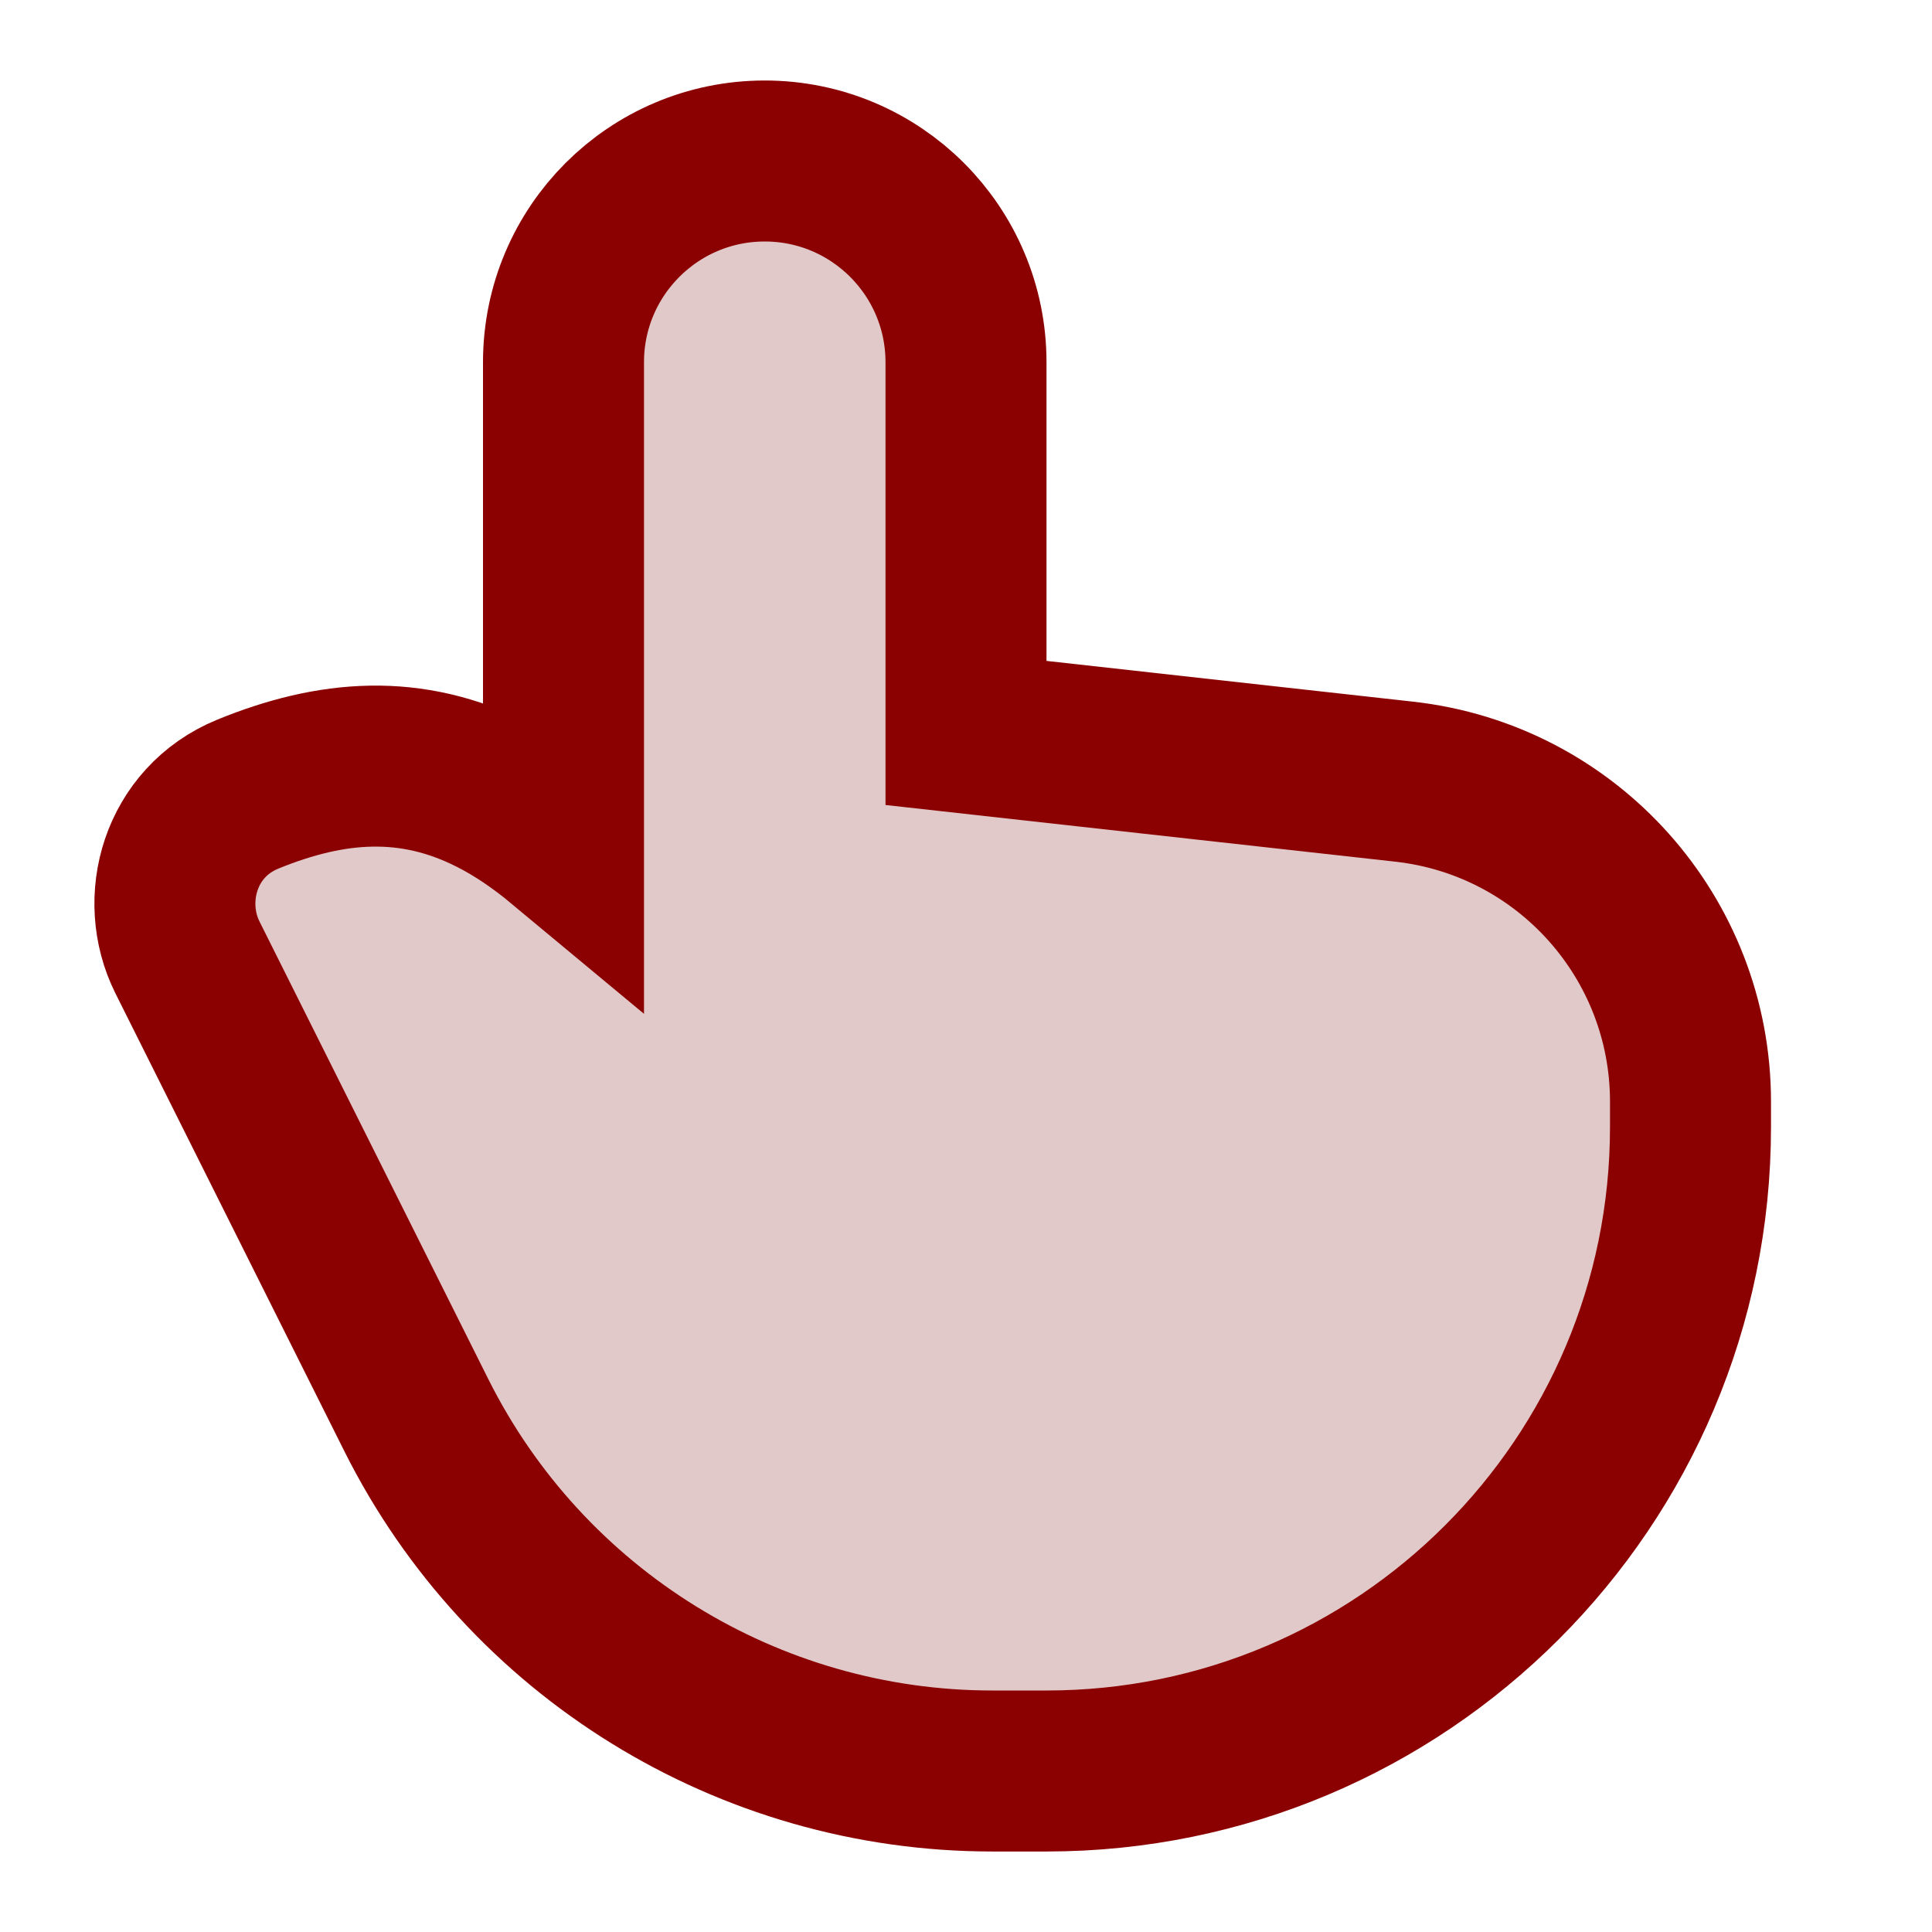
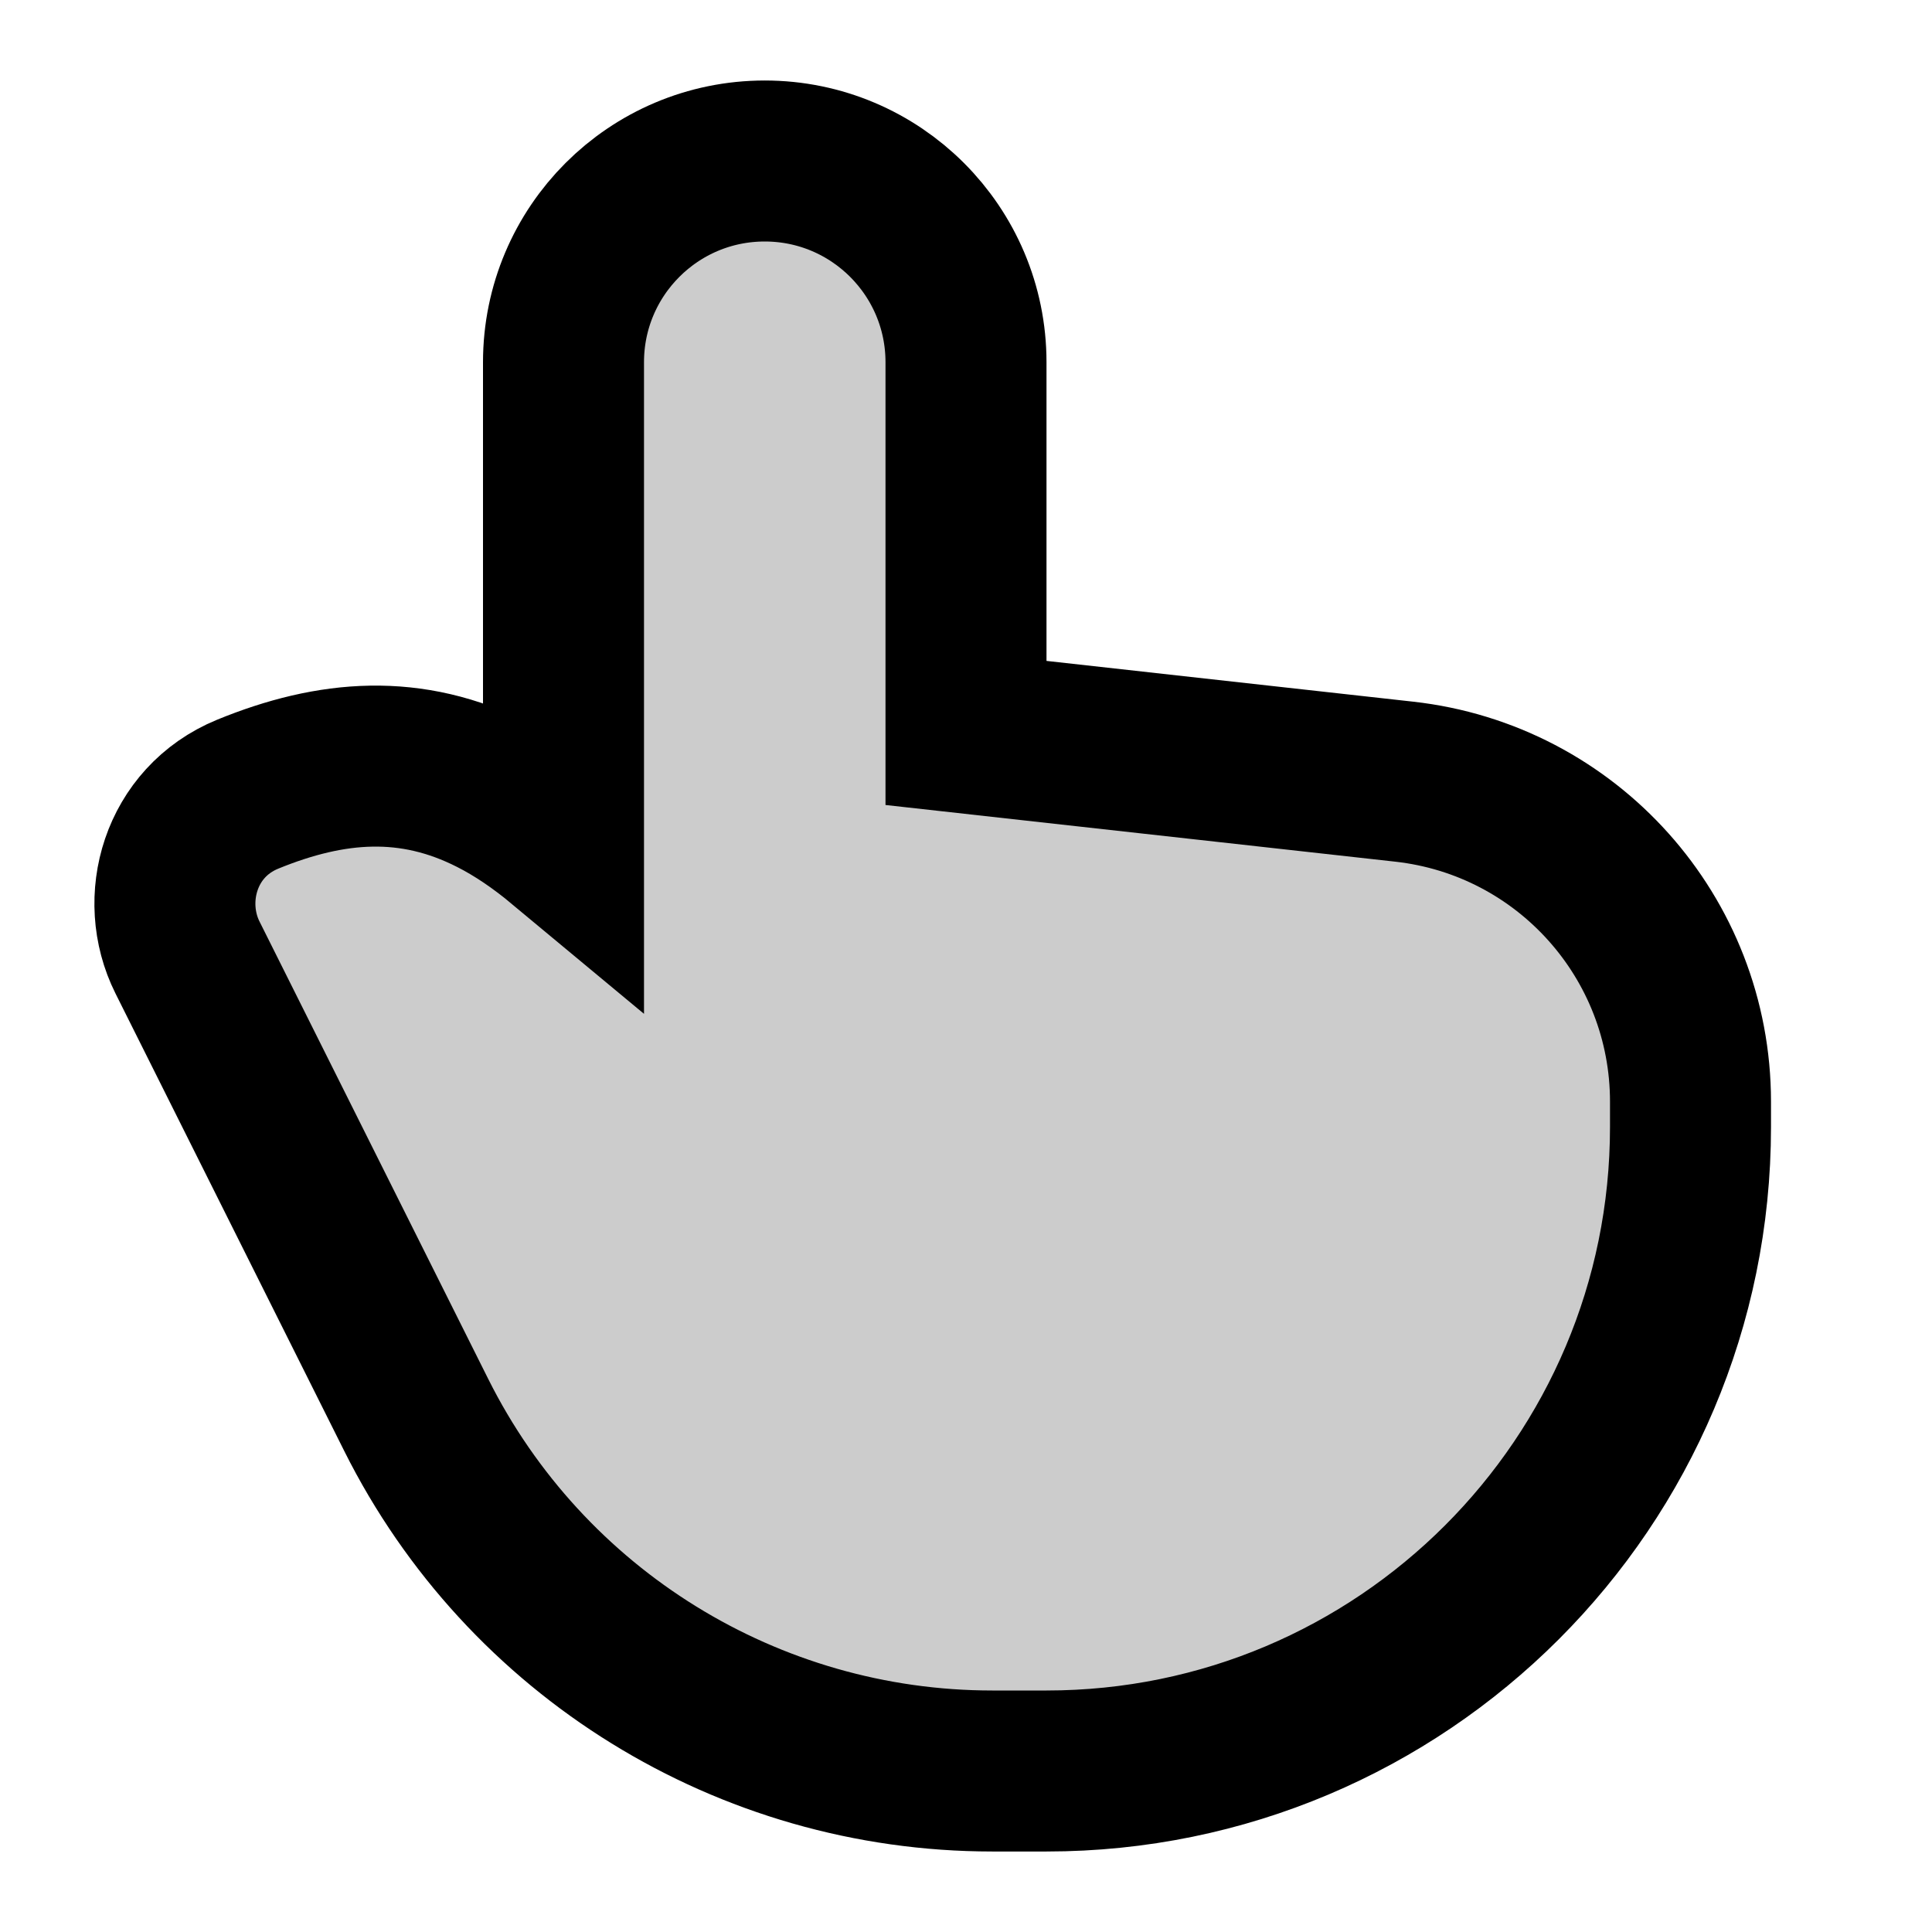
<svg xmlns="http://www.w3.org/2000/svg" width="36px" height="36px" viewBox="0 0 24 24">
  <g id="hand_finger_fill" fill="none" fill-rule="evenodd">
    <path d="M24 0v24H0V0zM12.593 23.258l-.011.002-.071.035-.02.004-.014-.004-.071-.035c-.01-.004-.019-.001-.024.005l-.004.01-.017.428.005.02.01.013.104.074.015.004.012-.004.104-.074.012-.016.004-.017-.017-.427c-.002-.01-.009-.017-.017-.018m.265-.113-.013.002-.185.093-.01.01-.003.011.018.43.005.012.008.007.201.093c.012.004.023 0 .029-.008l.004-.014-.034-.614c-.003-.012-.01-.02-.02-.022m-.715.002a.023.023 0 0 0-.027.006l-.006.014-.034.614c0 .012.007.02.017.024l.015-.002.201-.093.01-.008.004-.011.017-.43-.003-.012-.01-.01z" />
-     <path fill="#e2c9c9" d="M7 4.5a2.5 2.5 0 0 1 5 0v4.605l5.442.605A4 4 0 0 1 21 13.685V14a8 8 0 0 1-8 8h-.674a8 8 0 0 1-7.155-4.422l-2.842-5.684c-.36-.72-.093-1.683.747-2.028 1.043-.427 2.034-.507 3.055.012.296.15.584.347.869.584z" stroke="#8b0000" stroke-width="2px" />
+     <path fill="#cccccc" d="M7 4.5a2.5 2.5 0 0 1 5 0v4.605l5.442.605A4 4 0 0 1 21 13.685V14a8 8 0 0 1-8 8h-.674a8 8 0 0 1-7.155-4.422l-2.842-5.684c-.36-.72-.093-1.683.747-2.028 1.043-.427 2.034-.507 3.055.012.296.15.584.347.869.584z" stroke="#000000" stroke-width="2px" />
  </g>
</svg>
